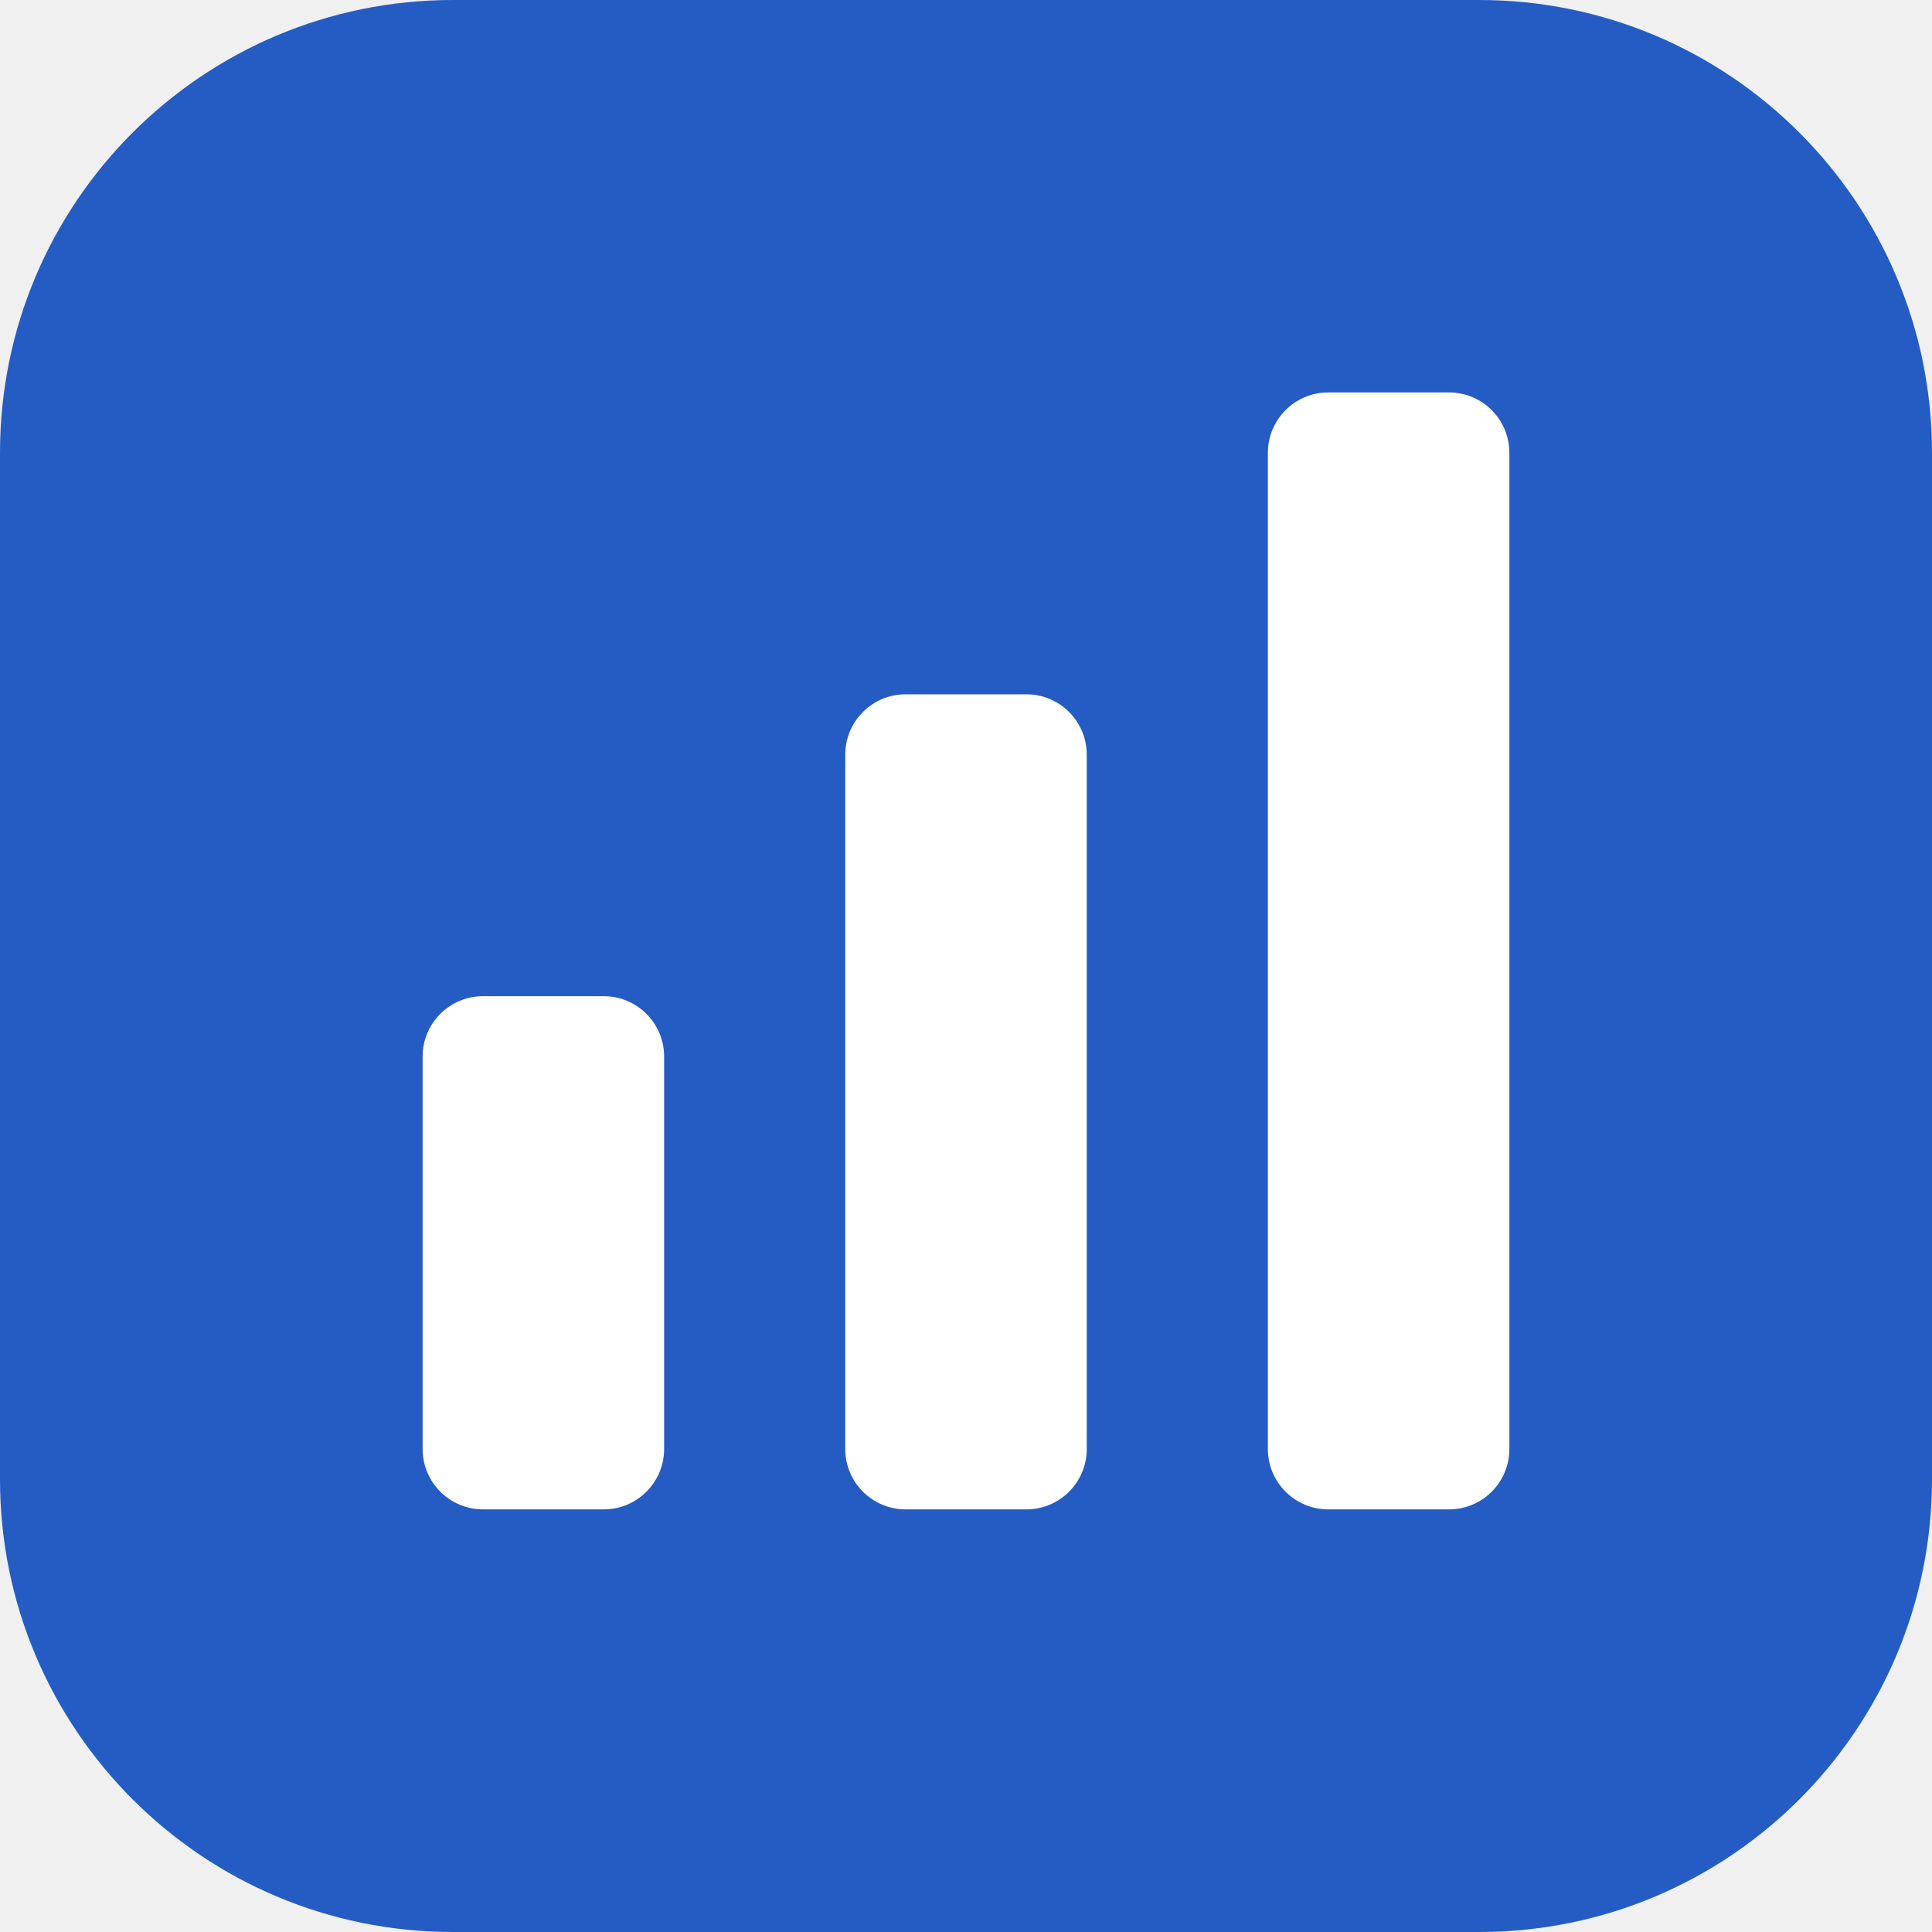
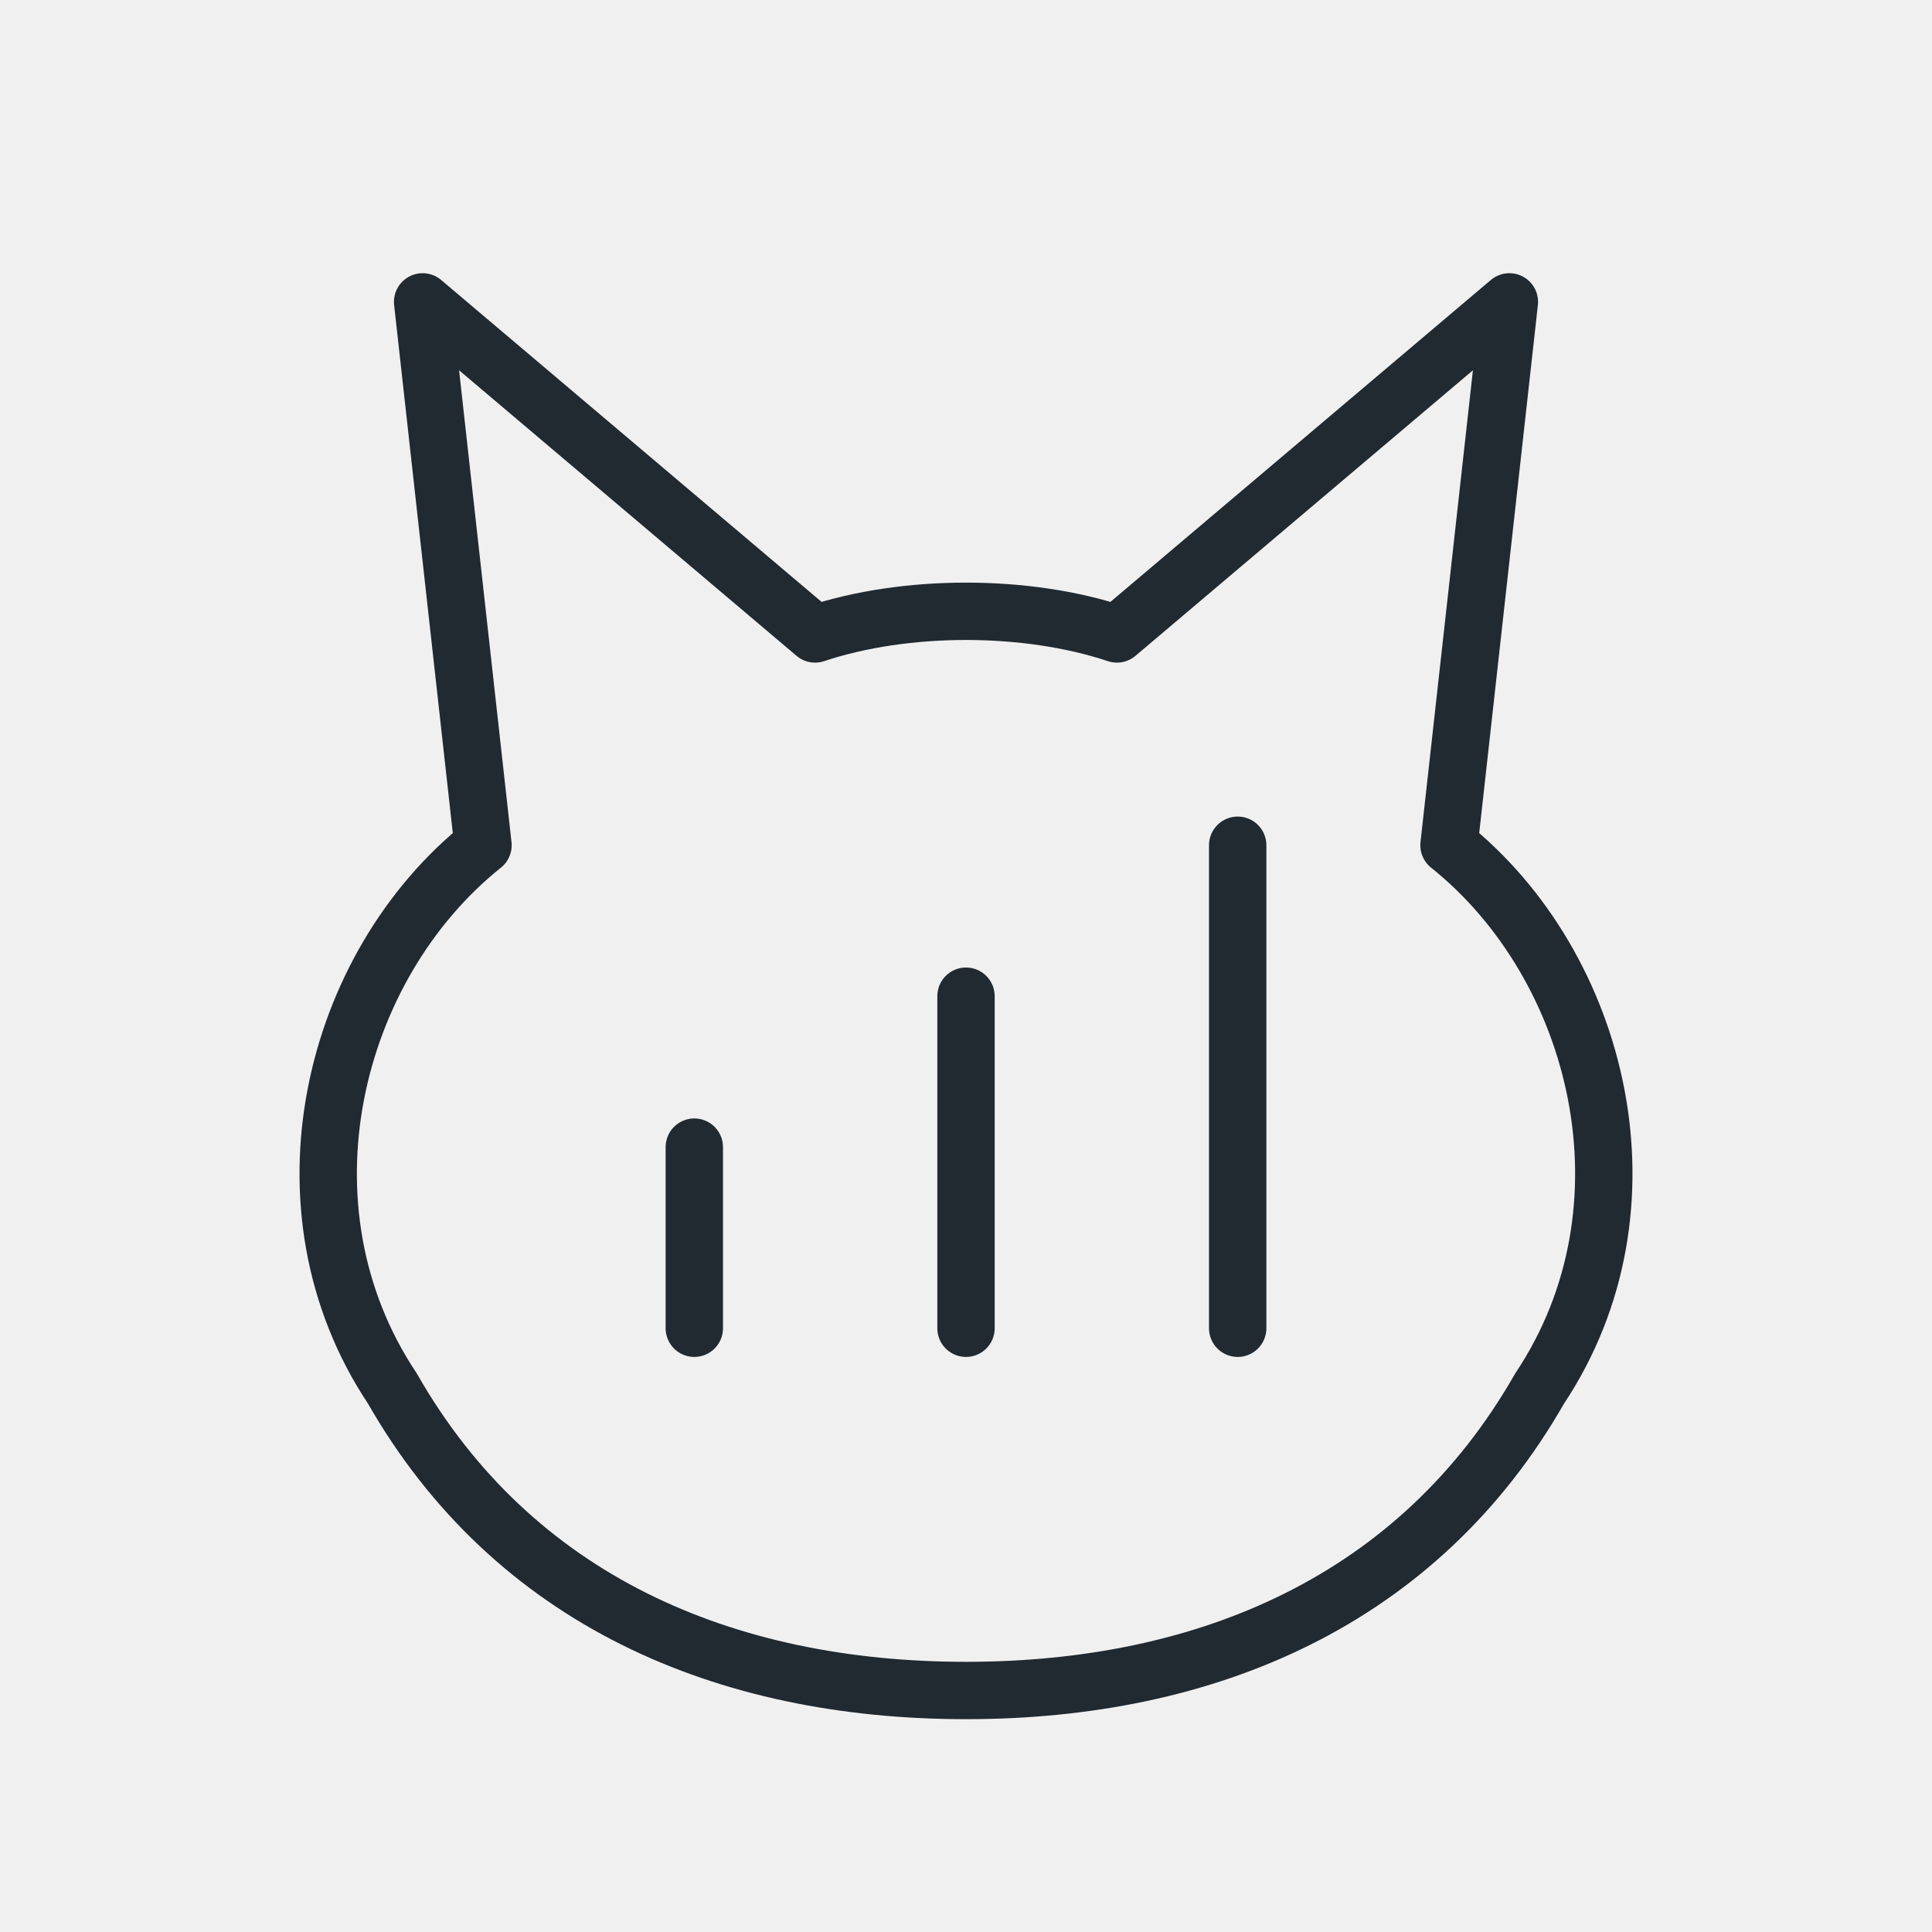
- <svg xmlns="http://www.w3.org/2000/svg" viewBox="0 0 64 64">
-   <rect width="64" height="64" rx="15" fill="#245cc4" />
-   <g fill="#fff">
-     <rect x="14" y="33" width="8" height="17" rx="2" />
-     <rect x="28" y="23" width="8" height="27" rx="2" />
-     <rect x="42" y="13" width="8" height="37" rx="2" />
-   </g>
+ <svg xmlns="http://www.w3.org/2000/svg" viewBox="0 0 64 64" fill="none" stroke="#212931" stroke-width="1.9" stroke-linecap="round" stroke-linejoin="round">
+   <path d="M16 28L14 10L27 21C30 20 34 20 37 21L50 10L48 28C53 32 55 40 51 46C47 53 40 56 32 56C24 56 17 53 13 46C9 40 11 32 16 28Z" />
+   <path d="M23 44V38M32 44V33M41 44V28" />
</svg>
